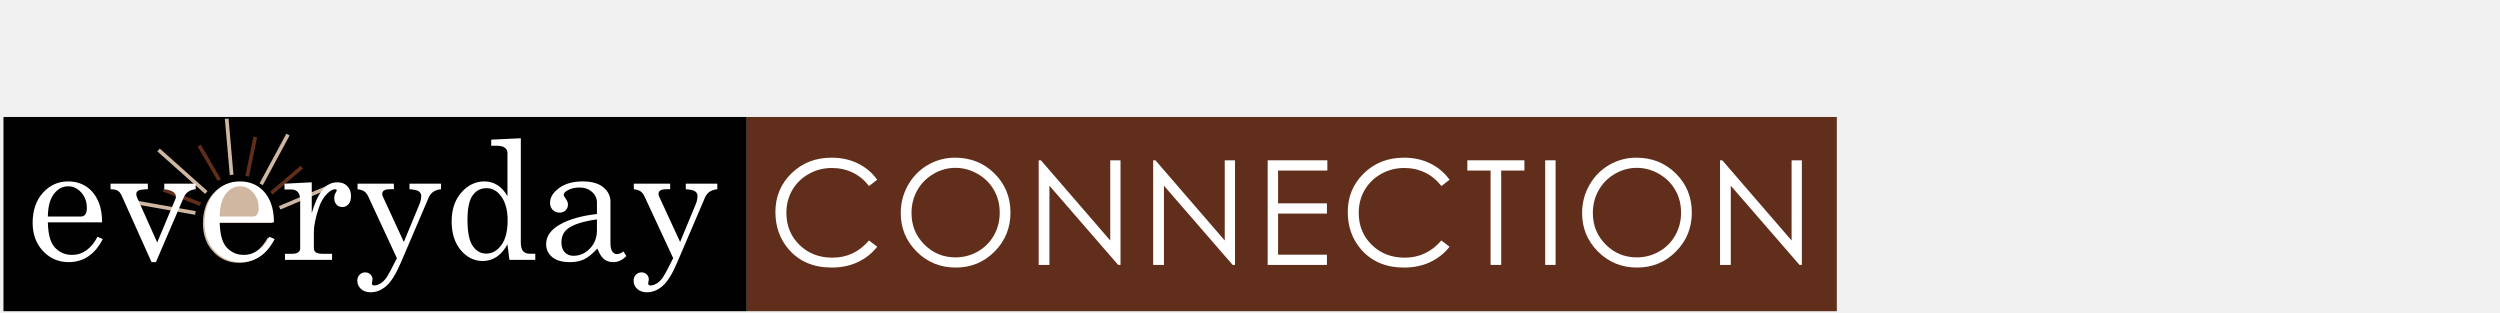
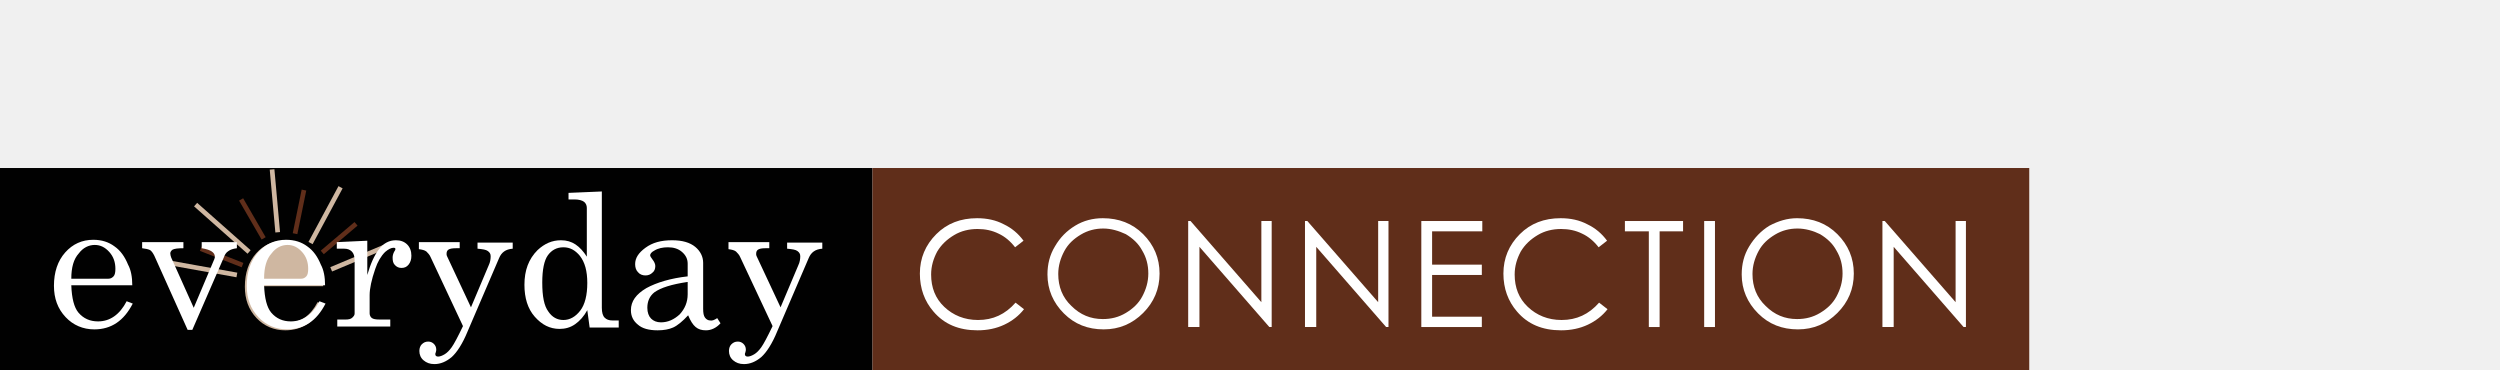
- <svg xmlns="http://www.w3.org/2000/svg" version="1.1" x="0px" y="0px" width="540" height="67.5" viewBox="-0.75 -0.605 540 67.5" enable-background="new -0.75 -0.605 495 53" xml:space="preserve" id="svg5113">
-   <defs id="defs5115">
+ <svg xmlns="http://www.w3.org/2000/svg" version="1.1" x="0px" y="0px" width="433px" height="64px" viewBox="0 -19.1 433 64" enable-background="new 0 -19.1 433 64" xml:space="preserve" id="svg3809">
+   <defs id="defs3811">
</defs>
-   <g id="g5181" transform="matrix(0.801214,0,0,0.804966,0,12.9918)">
-     <rect style="fill:#010101" y="14.5" x="0" id="rect5117" height="52.113" width="200.389" />
-     <path style="fill:#cfb7a1" id="path5119" d="M 72.505,42.951 H 57.87 c 0.073,3.111 0.654,5.308 1.745,6.587 1.25,1.439 2.842,2.159 4.776,2.159 2.85,0 5.14,-1.621 6.871,-4.863 l 1.417,0.61 c -2.123,4.13 -5.191,6.194 -9.204,6.194 -2.734,0 -5.035,-0.989 -6.903,-2.967 -1.868,-1.977 -2.803,-4.508 -2.803,-7.59 0,-3.314 0.92,-5.994 2.759,-8.037 1.839,-2.043 4.104,-3.064 6.794,-3.064 1.978,0 3.686,0.509 5.125,1.527 1.44,1.018 2.523,2.479 3.25,4.383 0.51,1.339 0.779,3.026 0.808,5.061 z" />
-     <rect style="fill:#602e1a" y="14.5" id="rect5121" height="52.113" width="293.861" x="200.389" />
-     <path style="fill:#ffffff" id="path5123" d="m 235.554,31.335 -2.214,1.699 c -1.222,-1.59 -2.688,-2.796 -4.399,-3.617 -1.711,-0.821 -3.591,-1.231 -5.64,-1.231 -2.239,0 -4.313,0.538 -6.222,1.613 -1.908,1.075 -3.387,2.519 -4.437,4.332 -1.05,1.813 -1.574,3.852 -1.574,6.117 0,3.422 1.173,6.278 3.521,8.568 2.347,2.29 5.309,3.436 8.884,3.436 3.931,0 7.22,-1.54 9.867,-4.619 l 2.214,1.68 c -1.4,1.781 -3.146,3.158 -5.239,4.132 -2.093,0.974 -4.431,1.46 -7.014,1.46 -4.911,0 -8.785,-1.635 -11.623,-4.904 -2.379,-2.762 -3.569,-6.095 -3.569,-10 0,-4.11 1.441,-7.568 4.323,-10.373 2.882,-2.806 6.492,-4.208 10.831,-4.208 2.621,0 4.987,0.519 7.1,1.555 2.112,1.036 3.843,2.49 5.191,4.36 z" />
-     <path style="fill:#ffffff" id="path5125" d="m 256.508,25.419 c 4.252,0 7.809,1.418 10.674,4.256 2.865,2.838 4.297,6.33 4.297,10.478 0,4.109 -1.43,7.596 -4.287,10.458 -2.857,2.862 -6.344,4.294 -10.455,4.294 -4.164,0 -7.678,-1.425 -10.542,-4.274 -2.864,-2.851 -4.296,-6.298 -4.296,-10.345 0,-2.697 0.652,-5.197 1.957,-7.5 1.305,-2.303 3.084,-4.106 5.338,-5.411 2.251,-1.304 4.691,-1.956 7.314,-1.956 z m 0.123,2.729 c -2.076,0 -4.047,0.541 -5.906,1.624 -1.861,1.083 -3.314,2.541 -4.359,4.374 -1.044,1.834 -1.567,3.877 -1.567,6.13 0,3.337 1.156,6.154 3.469,8.453 2.312,2.298 5.102,3.446 8.363,3.446 2.18,0 4.195,-0.528 6.051,-1.585 1.854,-1.057 3.299,-2.502 4.338,-4.336 1.039,-1.833 1.559,-3.87 1.559,-6.111 0,-2.229 -0.52,-4.243 -1.559,-6.045 -1.039,-1.802 -2.5,-3.244 -4.387,-4.326 -1.887,-1.082 -3.887,-1.624 -6.002,-1.624 z" />
-     <path style="fill:#ffffff" id="path5127" d="M 279.082,54.198 V 26.125 h 0.61 l 18.684,21.52 v -21.52 h 2.768 v 28.073 h -0.63 L 281.982,32.94 v 21.258 h -2.9 z" />
-     <path style="fill:#ffffff" id="path5129" d="M 309.949,54.198 V 26.125 h 0.61 l 18.684,21.52 v -21.52 h 2.768 v 28.073 h -0.63 L 312.85,32.94 v 21.258 h -2.901 z" />
-     <path style="fill:#ffffff" id="path5131" d="m 340.817,26.125 h 16.088 v 2.748 h -13.283 v 8.798 h 13.169 v 2.749 h -13.169 v 11.03 h 13.169 v 2.748 H 340.817 V 26.125 z" />
-     <path style="fill:#ffffff" id="path5133" d="m 389.852,31.335 -2.214,1.699 c -1.221,-1.59 -2.688,-2.796 -4.398,-3.617 -1.712,-0.821 -3.591,-1.231 -5.64,-1.231 -2.239,0 -4.313,0.538 -6.222,1.613 -1.909,1.075 -3.388,2.519 -4.437,4.332 -1.05,1.813 -1.575,3.852 -1.575,6.117 0,3.422 1.174,6.278 3.521,8.568 2.347,2.29 5.309,3.436 8.884,3.436 3.932,0 7.22,-1.54 9.866,-4.619 l 2.214,1.68 c -1.399,1.781 -3.146,3.158 -5.238,4.132 -2.092,0.974 -4.431,1.46 -7.014,1.46 -4.911,0 -8.785,-1.635 -11.622,-4.904 -2.38,-2.762 -3.569,-6.095 -3.569,-10 0,-4.11 1.441,-7.568 4.323,-10.373 2.882,-2.806 6.491,-4.208 10.83,-4.208 2.621,0 4.987,0.519 7.1,1.555 2.111,1.036 3.842,2.49 5.191,4.36 z" />
-     <path style="fill:#ffffff" id="path5135" d="m 394.65,28.873 v -2.748 h 15.382 v 2.748 h -6.26 V 54.198 H 400.91 V 28.873 h -6.26 z" />
-     <path style="fill:#ffffff" id="path5137" d="m 415.632,26.125 h 2.805 v 28.073 h -2.805 V 26.125 z" />
-     <path style="fill:#ffffff" id="path5139" d="m 440.191,25.419 c 4.252,0 7.81,1.418 10.675,4.256 2.864,2.837 4.297,6.33 4.297,10.478 0,4.109 -1.43,7.596 -4.288,10.458 -2.857,2.862 -6.343,4.294 -10.455,4.294 -4.163,0 -7.677,-1.425 -10.541,-4.274 -2.865,-2.851 -4.297,-6.298 -4.297,-10.345 0,-2.697 0.652,-5.197 1.957,-7.5 1.305,-2.303 3.084,-4.106 5.338,-5.411 2.253,-1.304 4.691,-1.956 7.314,-1.956 z m 0.124,2.729 c -2.077,0 -4.047,0.541 -5.907,1.624 -1.86,1.083 -3.313,2.541 -4.358,4.374 -1.045,1.834 -1.567,3.877 -1.567,6.13 0,3.337 1.156,6.154 3.47,8.453 2.312,2.298 5.101,3.446 8.363,3.446 2.179,0 4.195,-0.528 6.05,-1.585 1.854,-1.057 3.3,-2.502 4.339,-4.336 1.038,-1.833 1.558,-3.87 1.558,-6.111 0,-2.229 -0.52,-4.243 -1.558,-6.045 -1.039,-1.802 -2.501,-3.244 -4.387,-4.326 -1.887,-1.083 -3.887,-1.624 -6.003,-1.624 z" />
-     <path style="fill:#ffffff" id="path5141" d="M 462.767,54.198 V 26.125 h 0.61 l 18.684,21.52 v -21.52 h 2.768 v 28.073 h -0.63 L 465.667,32.94 v 21.258 h -2.9 z" />
-     <line style="fill:none;stroke:#cfb7a1" id="line5143" y2="38.875" x2="74.45" y1="32.682" x1="89.125" />
-     <line style="fill:none;stroke:#602e1a" id="line5145" y2="34.917" x2="72.229" y1="27.961" x1="80.434" />
-     <line style="fill:none;stroke:#cfb7a1" id="line5147" y2="34.764" x2="54.681" y1="23.352" x1="41.809" />
-     <line style="fill:none;stroke:#602e1a" id="line5149" y2="31.439" x2="58.194" y1="22.162" x1="52.753" />
-     <line style="fill:none;stroke:#cfb7a1" id="line5151" y2="32.559" x2="69.475" y1="19.225" x1="76.699" />
-     <line style="fill:none;stroke:#602e1a" id="line5153" y2="30.403" x2="65.705" y1="19.871" x1="67.884" />
-     <line style="fill:none;stroke:#cfb7a1" id="line5155" y2="30.032" x2="61.51" y1="14.962" x1="60.177" />
-     <line style="fill:none;stroke:#602e1a" id="line5157" y2="37.898" x2="53.092" y1="34" x1="43.071" />
-     <line style="fill:none;stroke:#cfb7a1" id="line5159" y2="37.495" x2="36.048" y1="40.256" x1="51.735" />
-     <path style="fill:#ffffff" id="path5161" d="M 26.599,42.762 H 11.964 c 0.073,3.111 0.654,5.308 1.745,6.587 1.25,1.439 2.843,2.159 4.777,2.159 2.85,0 5.14,-1.621 6.87,-4.864 l 1.418,0.611 c -2.123,4.129 -5.191,6.193 -9.204,6.193 -2.734,0 -5.035,-0.988 -6.903,-2.966 -1.869,-1.978 -2.803,-4.507 -2.803,-7.59 0,-3.315 0.919,-5.994 2.759,-8.038 1.839,-2.043 4.104,-3.064 6.794,-3.064 1.978,0 3.686,0.509 5.125,1.527 1.439,1.018 2.522,2.479 3.25,4.384 0.509,1.338 0.778,3.025 0.807,5.061 z M 11.964,41.213 h 8.855 c 0.523,0 0.931,-0.178 1.222,-0.534 0.291,-0.356 0.436,-0.963 0.436,-1.821 0,-1.6 -0.498,-2.959 -1.494,-4.079 -0.996,-1.119 -2.17,-1.679 -3.522,-1.679 -1.512,0 -2.795,0.676 -3.85,2.028 -1.055,1.352 -1.604,3.381 -1.647,6.085 z" />
-     <path style="fill:#ffffff" id="path5163" d="m 28.867,32.401 h 10.055 v 1.483 c -1.338,0.029 -2.192,0.149 -2.563,0.36 -0.371,0.211 -0.556,0.513 -0.556,0.905 0,0.32 0.073,0.64 0.219,0.959 l 5.419,12.062 4.931,-11.695 c 0.072,-0.203 0.109,-0.407 0.109,-0.609 0,-1.06 -1.044,-1.721 -3.131,-1.982 v -1.483 h 8.463 v 1.483 c -0.858,0.087 -1.542,0.32 -2.05,0.698 -0.509,0.378 -0.902,0.887 -1.178,1.527 L 41.097,53.448 H 39.918 L 31.877,35.629 c -0.291,-0.64 -0.644,-1.086 -1.058,-1.341 -0.414,-0.254 -1.065,-0.389 -1.952,-0.403 v -1.484 z" />
-     <path style="fill:#ffffff" id="path5165" d="M 72.925,42.762 H 58.29 c 0.073,3.111 0.654,5.308 1.745,6.587 1.25,1.439 2.843,2.159 4.777,2.159 2.85,0 5.14,-1.621 6.87,-4.864 l 1.418,0.611 c -2.123,4.129 -5.191,6.193 -9.204,6.193 -2.734,0 -5.035,-0.988 -6.903,-2.966 -1.869,-1.978 -2.803,-4.507 -2.803,-7.59 0,-3.315 0.919,-5.994 2.759,-8.038 1.839,-2.043 4.104,-3.064 6.794,-3.064 1.978,0 3.686,0.509 5.125,1.527 1.439,1.018 2.522,2.479 3.25,4.384 0.509,1.338 0.778,3.025 0.807,5.061 z M 58.29,41.213 h 8.855 c 0.523,0 0.931,-0.178 1.222,-0.534 0.291,-0.356 0.436,-0.963 0.436,-1.821 0,-1.6 -0.498,-2.959 -1.494,-4.079 -0.996,-1.119 -2.17,-1.679 -3.522,-1.679 -1.512,0 -2.795,0.676 -3.85,2.028 -1.055,1.352 -1.604,3.381 -1.647,6.085 z" />
-     <path style="fill:#ffffff" id="path5167" d="m 75.761,32.401 7.35,-0.371 v 8.267 c 0.785,-2.719 1.73,-4.777 2.835,-6.173 1.105,-1.396 2.472,-2.094 4.101,-2.094 1.104,0 1.988,0.338 2.65,1.014 0.662,0.676 0.992,1.582 0.992,2.715 0,0.917 -0.222,1.629 -0.665,2.138 -0.444,0.51 -1,0.764 -1.668,0.764 -0.654,0 -1.182,-0.218 -1.582,-0.654 -0.4,-0.436 -0.6,-1.025 -0.6,-1.767 0,-0.48 0.116,-0.93 0.349,-1.352 0.218,-0.378 0.327,-0.604 0.327,-0.676 0,-0.218 -0.139,-0.327 -0.415,-0.327 -0.596,0 -1.272,0.349 -2.028,1.047 -1.047,0.974 -1.854,2.312 -2.421,4.013 -0.873,2.646 -1.309,4.763 -1.309,6.348 v 4.384 c 0,0.494 0.175,0.872 0.524,1.134 0.349,0.262 0.945,0.393 1.788,0.393 h 2.596 V 52.84 H 75.892 v -1.636 h 2.028 c 0.683,0 1.2,-0.135 1.548,-0.403 0.349,-0.27 0.523,-0.593 0.523,-0.971 V 36.808 c 0,-0.989 -0.211,-1.713 -0.632,-2.171 -0.422,-0.458 -1.025,-0.687 -1.81,-0.687 H 75.76 v -1.549 z" />
-     <path style="fill:#ffffff" id="path5169" d="m 95.456,32.401 h 9.793 v 1.483 h -0.916 c -0.858,0 -1.443,0.113 -1.756,0.338 -0.313,0.226 -0.469,0.549 -0.469,0.971 0,0.189 0.043,0.378 0.131,0.567 l 5.693,12.28 4.23,-10.186 c 0.305,-0.728 0.458,-1.439 0.458,-2.138 0,-0.538 -0.211,-0.956 -0.632,-1.254 -0.422,-0.298 -1.265,-0.491 -2.53,-0.578 v -1.483 h 8.506 v 1.483 c -1.644,0.16 -2.748,0.894 -3.315,2.203 l -7.561,17.591 c -1.285,2.988 -2.574,5.042 -3.868,6.161 -1.309,1.135 -2.712,1.701 -4.209,1.701 -1.091,0 -1.967,-0.298 -2.628,-0.894 -0.662,-0.597 -0.992,-1.331 -0.992,-2.203 0,-0.654 0.203,-1.192 0.61,-1.614 0.407,-0.422 0.917,-0.633 1.527,-0.633 0.553,0 1.018,0.182 1.396,0.546 0.378,0.363 0.567,0.8 0.567,1.309 0,0.16 -0.029,0.378 -0.087,0.654 -0.059,0.218 -0.087,0.378 -0.087,0.479 0,0.35 0.225,0.523 0.676,0.523 0.48,0 1.021,-0.174 1.625,-0.523 0.603,-0.349 1.167,-0.908 1.69,-1.679 0.524,-0.771 1.441,-2.479 2.753,-5.122 L 98.305,35.76 c -0.275,-0.581 -0.62,-1.014 -1.033,-1.297 -0.413,-0.284 -1.019,-0.476 -1.816,-0.578 v -1.484 z" />
-     <path style="fill:#ffffff" id="path5171" d="m 131.487,20.58 7.983,-0.371 v 27.962 c 0,1.09 0.207,1.868 0.622,2.333 0.414,0.466 1.036,0.698 1.865,0.698 h 1.417 v 1.636 h -6.979 l -0.523,-4.166 c -0.829,1.483 -1.799,2.6 -2.912,3.348 -1.112,0.75 -2.359,1.124 -3.741,1.124 -2.327,0 -4.308,-0.975 -5.943,-2.923 -1.635,-1.948 -2.454,-4.521 -2.454,-7.721 0,-3.461 1.047,-6.224 3.141,-8.289 1.643,-1.614 3.533,-2.421 5.671,-2.421 1.309,0 2.483,0.327 3.522,0.981 1.039,0.654 1.944,1.643 2.715,2.966 V 24.2 c 0,-0.611 -0.236,-1.094 -0.708,-1.45 -0.473,-0.356 -1.211,-0.535 -2.214,-0.535 h -1.461 V 20.58 z m -1.265,13.021 c -1.57,0 -2.817,0.647 -3.741,1.941 -0.923,1.295 -1.385,3.476 -1.385,6.543 0,3.33 0.472,5.675 1.417,7.034 0.945,1.359 2.16,2.039 3.643,2.039 1.585,0 2.941,-0.76 4.068,-2.278 1.126,-1.52 1.69,-3.741 1.69,-6.664 0,-2.762 -0.604,-4.936 -1.811,-6.521 -1.045,-1.396 -2.34,-2.094 -3.881,-2.094 z" />
-     <path style="fill:#ffffff" id="path5173" d="m 167.148,50.592 0.785,1.221 c -1.062,1.091 -2.239,1.636 -3.533,1.636 -0.989,0 -1.821,-0.269 -2.498,-0.807 -0.677,-0.538 -1.269,-1.483 -1.778,-2.835 -1.381,1.454 -2.595,2.424 -3.642,2.911 -1.047,0.487 -2.305,0.73 -3.773,0.73 -2.094,0 -3.686,-0.45 -4.776,-1.352 -1.091,-0.901 -1.636,-2.058 -1.636,-3.468 0,-2.123 1.247,-3.886 3.74,-5.289 2.493,-1.403 5.812,-2.338 9.957,-2.803 v -3.098 c 0,-1.105 -0.443,-2.05 -1.33,-2.835 -0.887,-0.785 -2.014,-1.178 -3.381,-1.178 -1.265,0 -2.355,0.262 -3.271,0.785 -0.654,0.393 -0.981,0.778 -0.981,1.156 0,0.218 0.174,0.56 0.523,1.025 0.421,0.582 0.632,1.099 0.632,1.549 0,0.654 -0.211,1.188 -0.632,1.603 -0.422,0.415 -0.975,0.622 -1.658,0.622 -0.728,0 -1.334,-0.247 -1.821,-0.741 -0.487,-0.494 -0.73,-1.127 -0.73,-1.897 0,-1.44 0.81,-2.756 2.432,-3.948 1.621,-1.192 3.748,-1.789 6.38,-1.789 2.428,0 4.282,0.523 5.562,1.57 1.279,1.062 1.919,2.348 1.919,3.861 v 11.167 c 0,0.989 0.16,1.716 0.48,2.181 0.319,0.48 0.734,0.72 1.243,0.72 0.565,0 1.161,-0.232 1.787,-0.697 z m -7.154,-8.615 c -3.693,0.509 -6.311,1.338 -7.852,2.486 -1.149,0.872 -1.723,2.108 -1.723,3.708 0,1.119 0.298,1.995 0.894,2.628 0.596,0.632 1.374,0.948 2.334,0.948 1.715,0 3.202,-0.65 4.46,-1.952 1.257,-1.301 1.886,-2.933 1.886,-4.896 v -2.922 z" />
-     <path style="fill:#ffffff" id="path5175" d="m 169.94,32.401 h 9.793 v 1.483 h -0.916 c -0.858,0 -1.443,0.113 -1.756,0.338 -0.313,0.226 -0.469,0.549 -0.469,0.971 0,0.189 0.043,0.378 0.131,0.567 l 5.693,12.28 4.23,-10.186 c 0.305,-0.728 0.458,-1.439 0.458,-2.138 0,-0.538 -0.211,-0.956 -0.632,-1.254 -0.422,-0.298 -1.265,-0.491 -2.53,-0.578 v -1.483 h 8.506 v 1.483 c -1.644,0.16 -2.748,0.894 -3.315,2.203 l -7.561,17.591 c -1.285,2.988 -2.574,5.042 -3.868,6.161 -1.309,1.135 -2.712,1.701 -4.209,1.701 -1.091,0 -1.967,-0.298 -2.628,-0.894 -0.662,-0.597 -0.992,-1.331 -0.992,-2.203 0,-0.654 0.203,-1.192 0.61,-1.614 0.407,-0.422 0.917,-0.633 1.527,-0.633 0.553,0 1.018,0.182 1.396,0.546 0.378,0.363 0.567,0.8 0.567,1.309 0,0.16 -0.029,0.378 -0.087,0.654 -0.059,0.218 -0.087,0.378 -0.087,0.479 0,0.35 0.225,0.523 0.676,0.523 0.48,0 1.021,-0.174 1.625,-0.523 0.603,-0.349 1.167,-0.908 1.69,-1.679 0.524,-0.771 1.441,-2.479 2.753,-5.122 l -7.756,-16.624 c -0.275,-0.581 -0.62,-1.014 -1.033,-1.297 -0.413,-0.284 -1.019,-0.476 -1.816,-0.578 v -1.483 z" />
+   <g id="g3882" transform="matrix(0.8124499,0,0,0.8124499,0,10)">
+     <rect id="rect3813" height="45" width="186" x="0" y="0" style="fill:#010101" />
+     <g id="g3879">
+       <rect x="186" width="246.6" height="45" id="rect3815" y="0" style="fill:#602e1a" />
+     </g>
+     <path id="path3817" d="m 68.9,25.2 h -13 c 0.1,2.8 0.6,4.7 1.5,5.8 1.1,1.3 2.5,1.9 4.2,1.9 2.5,0 4.6,-1.4 6.1,-4.3 l 1.3,0.5 c -1.9,3.7 -4.6,5.5 -8.2,5.5 -2.4,0 -4.5,-0.9 -6.1,-2.6 -1.7,-1.8 -2.5,-4 -2.5,-6.7 0,-2.9 0.8,-5.3 2.4,-7.1 1.6,-1.8 3.6,-2.7 6,-2.7 1.8,0 3.3,0.5 4.5,1.4 1.3,0.9 2.2,2.2 2.9,3.9 0.6,1.1 0.9,2.6 0.9,4.4 z" style="fill:#cfb7a1" />
+     <path id="path3819" d="m 218.2,15.5 -1.8,1.4 c -1,-1.3 -2.2,-2.3 -3.5,-2.9 -1.4,-0.7 -2.9,-1 -4.5,-1 -1.8,0 -3.5,0.4 -5,1.3 -1.5,0.9 -2.7,2 -3.6,3.5 -0.8,1.5 -1.3,3.1 -1.3,4.9 0,2.8 0.9,5.1 2.8,6.9 1.9,1.8 4.3,2.8 7.2,2.8 3.2,0 5.8,-1.2 8,-3.7 l 1.8,1.4 c -1.1,1.4 -2.5,2.5 -4.2,3.3 -1.7,0.8 -3.6,1.2 -5.7,1.2 -4,0 -7.1,-1.3 -9.4,-4 -1.9,-2.2 -2.9,-4.9 -2.9,-8.1 0,-3.3 1.2,-6.1 3.5,-8.4 2.3,-2.3 5.2,-3.4 8.7,-3.4 2.1,0 4,0.4 5.7,1.3 1.7,0.8 3.1,2 4.2,3.5 z" style="fill:#ffffff" />
+     <path id="path3821" d="m 235.1,10.7 c 3.4,0 6.3,1.1 8.6,3.4 2.3,2.3 3.5,5.1 3.5,8.4 0,3.3 -1.2,6.1 -3.5,8.4 -2.3,2.3 -5.1,3.5 -8.4,3.5 -3.4,0 -6.2,-1.1 -8.5,-3.4 -2.3,-2.3 -3.5,-5.1 -3.5,-8.3 0,-2.2 0.5,-4.2 1.6,-6 1.1,-1.9 2.5,-3.3 4.3,-4.4 1.8,-1.1 3.8,-1.6 5.9,-1.6 z m 0.1,2.2 c -1.7,0 -3.3,0.4 -4.8,1.3 -1.5,0.9 -2.7,2 -3.5,3.5 -0.8,1.5 -1.3,3.1 -1.3,4.9 0,2.7 0.9,5 2.8,6.8 1.9,1.9 4.1,2.8 6.7,2.8 1.8,0 3.4,-0.4 4.9,-1.3 1.5,-0.9 2.7,-2 3.5,-3.5 0.8,-1.5 1.3,-3.1 1.3,-4.9 0,-1.8 -0.4,-3.4 -1.3,-4.9 -0.8,-1.5 -2,-2.6 -3.5,-3.5 -1.5,-0.7 -3.1,-1.2 -4.8,-1.2 z" style="fill:#ffffff" />
+     <path id="path3823" d="M 253.3,33.9 V 11.3 h 0.5 l 15.1,17.3 V 11.3 h 2.2 v 22.6 h -0.5 L 255.7,16.8 v 17.1 h -2.4 z" style="fill:#ffffff" />
+     <path id="path3825" d="M 278.2,33.9 V 11.3 h 0.5 l 15.1,17.3 V 11.3 h 2.2 v 22.6 h -0.5 L 280.6,16.8 v 17.1 h -2.4 z" style="fill:#ffffff" />
+     <path id="path3827" d="m 303,11.3 h 13 v 2.2 h -10.7 v 7.1 h 10.6 v 2.2 h -10.6 v 8.9 h 10.6 v 2.2 H 303 V 11.3 z" style="fill:#ffffff" />
+     <path id="path3829" d="m 342.6,15.5 -1.8,1.4 c -1,-1.3 -2.2,-2.3 -3.5,-2.9 -1.4,-0.7 -2.9,-1 -4.5,-1 -1.8,0 -3.5,0.4 -5,1.3 -1.5,0.9 -2.7,2 -3.6,3.5 -0.8,1.5 -1.3,3.1 -1.3,4.9 0,2.8 0.9,5.1 2.8,6.9 1.9,1.8 4.3,2.8 7.2,2.8 3.2,0 5.8,-1.2 8,-3.7 l 1.8,1.4 c -1.1,1.4 -2.5,2.5 -4.2,3.3 -1.7,0.8 -3.6,1.2 -5.7,1.2 -4,0 -7.1,-1.3 -9.4,-4 -1.9,-2.2 -2.9,-4.9 -2.9,-8.1 0,-3.3 1.2,-6.1 3.5,-8.4 2.3,-2.3 5.2,-3.4 8.7,-3.4 2.1,0 4,0.4 5.7,1.3 1.7,0.8 3.1,2 4.2,3.5 z" style="fill:#ffffff" />
+     <path id="path3831" d="m 346.4,13.5 v -2.2 h 12.4 v 2.2 h -5 v 20.4 h -2.3 V 13.5 h -5.1 z" style="fill:#ffffff" />
+     <path id="path3833" d="m 363.3,11.3 h 2.3 v 22.6 h -2.3 V 11.3 z" style="fill:#ffffff" />
+     <path id="path3835" d="m 383.1,10.7 c 3.4,0 6.3,1.1 8.6,3.4 2.3,2.3 3.5,5.1 3.5,8.4 0,3.3 -1.2,6.1 -3.5,8.4 -2.3,2.3 -5.1,3.5 -8.4,3.5 -3.4,0 -6.2,-1.1 -8.5,-3.4 -2.3,-2.3 -3.5,-5.1 -3.5,-8.3 0,-2.2 0.5,-4.2 1.6,-6 1.1,-1.8 2.5,-3.3 4.3,-4.4 1.9,-1 3.8,-1.6 5.9,-1.6 z m 0.1,2.2 c -1.7,0 -3.3,0.4 -4.8,1.3 -1.5,0.9 -2.7,2 -3.5,3.5 -0.8,1.5 -1.3,3.1 -1.3,4.9 0,2.7 0.9,5 2.8,6.8 1.9,1.9 4.1,2.8 6.7,2.8 1.8,0 3.4,-0.4 4.9,-1.3 1.5,-0.9 2.7,-2 3.5,-3.5 0.8,-1.5 1.3,-3.1 1.3,-4.9 0,-1.8 -0.4,-3.4 -1.3,-4.9 -0.8,-1.5 -2,-2.6 -3.5,-3.5 -1.4,-0.7 -3.1,-1.2 -4.8,-1.2 z" style="fill:#ffffff" />
+     <path id="path3837" d="M 401.3,33.9 V 11.3 h 0.5 l 15.1,17.3 V 11.3 h 2.2 v 22.6 h -0.5 L 403.7,16.8 v 17.1 h -2.4 z" style="fill:#ffffff" />
+     <line id="line3839" y2="21.6" x2="70.6" y1="16.1" x1="83.7" style="fill:none;stroke:#cfb7a1" />
+     <line id="line3841" y2="18" x2="68.7" y1="11.9" x1="75.9" style="fill:none;stroke:#602e1a" />
+     <line id="line3843" y2="17.9" x2="53.1" y1="7.8" x1="41.7" style="fill:none;stroke:#cfb7a1" />
+     <line id="line3845" y2="15" x2="56.2" y1="6.7" x1="51.4" style="fill:none;stroke:#602e1a" />
+     <line id="line3847" y2="16" x2="66.2" y1="4.1" x1="72.6" style="fill:none;stroke:#cfb7a1" />
+     <line id="line3849" y2="14" x2="62.9" y1="4.7" x1="64.8" style="fill:none;stroke:#602e1a" />
+     <line id="line3851" y2="13.7" x2="59.2" y1="0.3" x1="58" style="fill:none;stroke:#cfb7a1" />
+     <line id="line3853" y2="20.7" x2="51.7" y1="17.2" x1="42.8" style="fill:none;stroke:#602e1a" />
+     <line id="line3855" y2="20.3" x2="36.6" y1="22.8" x1="50.5" style="fill:none;stroke:#cfb7a1" />
+     <path id="path3857" d="m 28.2,25 h -13 c 0.1,2.8 0.6,4.7 1.5,5.8 1.1,1.3 2.5,1.9 4.2,1.9 2.5,0 4.6,-1.4 6.1,-4.3 l 1.3,0.5 c -1.9,3.7 -4.6,5.5 -8.2,5.5 -2.4,0 -4.5,-0.9 -6.1,-2.6 -1.7,-1.8 -2.5,-4 -2.5,-6.7 0,-2.9 0.8,-5.3 2.4,-7.1 1.6,-1.8 3.6,-2.7 6,-2.7 1.8,0 3.3,0.5 4.5,1.4 1.3,0.9 2.2,2.2 2.9,3.9 0.6,1.1 0.9,2.6 0.9,4.4 z m -13,-1.4 h 7.9 c 0.5,0 0.8,-0.2 1.1,-0.5 0.3,-0.3 0.4,-0.9 0.4,-1.6 0,-1.4 -0.4,-2.6 -1.3,-3.6 -0.9,-1 -1.9,-1.5 -3.1,-1.5 -1.3,0 -2.5,0.6 -3.4,1.8 -1.1,1.2 -1.6,3 -1.6,5.4 z" style="fill:#ffffff" />
+     <path id="path3859" d="m 30.2,15.8 h 8.9 v 1.3 c -1.2,0 -1.9,0.1 -2.3,0.3 -0.3,0.2 -0.5,0.5 -0.5,0.8 0,0.3 0.1,0.6 0.2,0.9 l 4.8,10.7 4.4,-10.4 c 0.1,-0.2 0.1,-0.4 0.1,-0.5 0,-0.9 -0.9,-1.5 -2.8,-1.8 v -1.3 h 7.5 v 1.3 c -0.8,0.1 -1.4,0.3 -1.8,0.6 -0.5,0.3 -0.8,0.8 -1,1.4 L 41,34.5 H 40 L 32.9,18.7 c -0.3,-0.6 -0.6,-1 -0.9,-1.2 -0.4,-0.2 -0.9,-0.3 -1.7,-0.4 v -1.3 z" style="fill:#ffffff" />
+     <path id="path3861" d="m 69.3,25 h -13 c 0.1,2.8 0.6,4.7 1.5,5.8 1.1,1.3 2.5,1.9 4.2,1.9 2.5,0 4.6,-1.4 6.1,-4.3 l 1.3,0.5 c -1.9,3.7 -4.6,5.5 -8.2,5.5 -2.4,0 -4.5,-0.9 -6.1,-2.6 -1.7,-1.8 -2.5,-4 -2.5,-6.7 0,-2.9 0.8,-5.3 2.4,-7.1 1.6,-1.8 3.6,-2.7 6,-2.7 1.8,0 3.3,0.5 4.5,1.4 1.3,0.9 2.2,2.2 2.9,3.9 0.6,1.1 0.9,2.6 0.9,4.4 z m -13,-1.4 h 7.9 c 0.5,0 0.8,-0.2 1.1,-0.5 0.3,-0.3 0.4,-0.9 0.4,-1.6 0,-1.4 -0.4,-2.6 -1.3,-3.6 -0.9,-1 -1.9,-1.5 -3.1,-1.5 -1.3,0 -2.5,0.6 -3.4,1.8 -1.1,1.2 -1.6,3 -1.6,5.4 z" style="fill:#ffffff" />
+     <path id="path3863" d="m 71.8,15.8 6.5,-0.3 v 7.3 c 0.7,-2.4 1.5,-4.2 2.5,-5.5 1,-1.3 2.2,-1.9 3.6,-1.9 1,0 1.8,0.3 2.4,0.9 0.6,0.6 0.9,1.4 0.9,2.4 0,0.8 -0.2,1.4 -0.6,1.9 -0.4,0.5 -0.9,0.7 -1.5,0.7 -0.6,0 -1,-0.2 -1.4,-0.6 -0.4,-0.4 -0.5,-0.9 -0.5,-1.6 0,-0.4 0.1,-0.8 0.3,-1.2 0.2,-0.3 0.3,-0.5 0.3,-0.6 0,-0.2 -0.1,-0.3 -0.4,-0.3 -0.5,0 -1.1,0.3 -1.8,0.9 -0.9,0.9 -1.6,2.1 -2.1,3.6 -0.8,2.3 -1.2,4.2 -1.2,5.6 V 31 c 0,0.4 0.2,0.8 0.5,1 0.3,0.2 0.8,0.3 1.6,0.3 h 2.3 v 1.5 H 71.9 v -1.5 h 1.8 c 0.6,0 1.1,-0.1 1.4,-0.4 0.3,-0.3 0.5,-0.5 0.5,-0.9 V 19.7 c 0,-0.9 -0.2,-1.5 -0.6,-1.9 -0.4,-0.4 -0.9,-0.6 -1.6,-0.6 h -1.6 v -1.4 z" style="fill:#ffffff" />
+     <path id="path3865" d="M 89.3,15.8 H 98 v 1.3 h -0.8 c -0.8,0 -1.3,0.1 -1.6,0.3 -0.3,0.2 -0.4,0.5 -0.4,0.9 0,0.2 0,0.3 0.1,0.5 l 5.1,10.9 3.8,-9 c 0.3,-0.6 0.4,-1.3 0.4,-1.9 0,-0.5 -0.2,-0.8 -0.6,-1.1 -0.4,-0.3 -1.1,-0.4 -2.2,-0.5 v -1.3 h 7.5 v 1.3 c -1.5,0.1 -2.4,0.8 -2.9,2 l -6.7,15.6 c -1.1,2.7 -2.3,4.5 -3.4,5.5 -1.2,1 -2.4,1.5 -3.7,1.5 -1,0 -1.7,-0.3 -2.3,-0.8 -0.6,-0.5 -0.9,-1.2 -0.9,-2 0,-0.6 0.2,-1.1 0.5,-1.4 0.4,-0.4 0.8,-0.6 1.4,-0.6 0.5,0 0.9,0.2 1.2,0.5 0.3,0.3 0.5,0.7 0.5,1.2 0,0.1 0,0.3 -0.1,0.6 -0.1,0.2 -0.1,0.3 -0.1,0.4 0,0.3 0.2,0.5 0.6,0.5 0.4,0 0.9,-0.2 1.4,-0.5 0.5,-0.3 1,-0.8 1.5,-1.5 0.5,-0.7 1.3,-2.2 2.4,-4.5 L 91.8,19 C 91.6,18.5 91.2,18.1 90.9,17.8 90.5,17.5 90,17.4 89.3,17.3 v -1.5 z" style="fill:#ffffff" />
+     <path id="path3867" d="M 121.2,5.3 128.3,5 v 24.8 c 0,1 0.2,1.7 0.6,2.1 0.4,0.4 0.9,0.6 1.7,0.6 h 1.3 V 34 h -6.2 l -0.5,-3.7 c -0.7,1.3 -1.6,2.3 -2.6,3 -1,0.7 -2.1,1 -3.3,1 -2.1,0 -3.8,-0.9 -5.3,-2.6 -1.5,-1.7 -2.2,-4 -2.2,-6.8 0,-3.1 0.9,-5.5 2.8,-7.4 1.5,-1.4 3.1,-2.1 5,-2.1 1.2,0 2.2,0.3 3.1,0.9 0.9,0.6 1.7,1.5 2.4,2.6 V 8.5 c 0,-0.5 -0.2,-1 -0.6,-1.3 -0.4,-0.3 -1.1,-0.5 -2,-0.5 h -1.3 V 5.3 z m -1.1,11.6 c -1.4,0 -2.5,0.6 -3.3,1.7 -0.8,1.1 -1.2,3.1 -1.2,5.8 0,3 0.4,5 1.3,6.2 0.8,1.2 1.9,1.8 3.2,1.8 1.4,0 2.6,-0.7 3.6,-2 1,-1.3 1.5,-3.3 1.5,-5.9 0,-2.5 -0.5,-4.4 -1.6,-5.8 -1,-1.2 -2.1,-1.8 -3.5,-1.8 z" style="fill:#ffffff" />
+     <path id="path3869" d="m 152.9,32 0.7,1.1 c -0.9,1 -2,1.5 -3.1,1.5 -0.9,0 -1.6,-0.2 -2.2,-0.7 -0.6,-0.5 -1.1,-1.3 -1.6,-2.5 -1.2,1.3 -2.3,2.2 -3.2,2.6 -0.9,0.4 -2,0.6 -3.3,0.6 -1.9,0 -3.3,-0.4 -4.2,-1.2 -1,-0.8 -1.5,-1.8 -1.5,-3.1 0,-1.9 1.1,-3.4 3.3,-4.7 2.2,-1.2 5.2,-2.1 8.8,-2.5 v -2.7 c 0,-1 -0.4,-1.8 -1.2,-2.5 -0.8,-0.7 -1.8,-1 -3,-1 -1.1,0 -2.1,0.2 -2.9,0.7 -0.6,0.3 -0.9,0.7 -0.9,1 0,0.2 0.2,0.5 0.5,0.9 0.4,0.5 0.6,1 0.6,1.4 0,0.6 -0.2,1.1 -0.6,1.4 -0.4,0.4 -0.9,0.6 -1.5,0.6 -0.6,0 -1.2,-0.2 -1.6,-0.7 -0.4,-0.4 -0.6,-1 -0.6,-1.7 0,-1.3 0.7,-2.4 2.2,-3.5 1.5,-1.1 3.3,-1.6 5.7,-1.6 2.2,0 3.8,0.5 4.9,1.4 1.1,0.9 1.7,2.1 1.7,3.4 V 30 c 0,0.9 0.1,1.5 0.4,1.9 0.3,0.4 0.7,0.6 1.1,0.6 0.4,0.1 0.9,-0.1 1.5,-0.5 z m -6.4,-7.7 c -3.3,0.5 -5.6,1.2 -7,2.2 -1,0.8 -1.5,1.9 -1.5,3.3 0,1 0.3,1.8 0.8,2.3 0.5,0.5 1.2,0.8 2.1,0.8 1.5,0 2.8,-0.6 4,-1.7 1.1,-1.2 1.7,-2.6 1.7,-4.3 v -2.6 z" style="fill:#ffffff" />
+     <path id="path3871" d="m 155.3,15.8 h 8.7 v 1.3 h -0.8 c -0.8,0 -1.3,0.1 -1.6,0.3 -0.3,0.2 -0.4,0.5 -0.4,0.9 0,0.2 0,0.3 0.1,0.5 l 5.1,10.9 3.8,-9 c 0.3,-0.6 0.4,-1.3 0.4,-1.9 0,-0.5 -0.2,-0.8 -0.6,-1.1 -0.4,-0.3 -1.1,-0.4 -2.2,-0.5 v -1.3 h 7.5 v 1.3 c -1.5,0.1 -2.4,0.8 -2.9,2 l -6.7,15.6 c -1.1,2.7 -2.3,4.5 -3.4,5.5 -1.2,1 -2.4,1.5 -3.7,1.5 -1,0 -1.7,-0.3 -2.3,-0.8 -0.6,-0.5 -0.9,-1.2 -0.9,-2 0,-0.6 0.2,-1.1 0.5,-1.4 0.4,-0.4 0.8,-0.6 1.4,-0.6 0.5,0 0.9,0.2 1.2,0.5 0.3,0.3 0.5,0.7 0.5,1.2 0,0.1 0,0.3 -0.1,0.6 -0.1,0.2 -0.1,0.3 -0.1,0.4 0,0.3 0.2,0.5 0.6,0.5 0.4,0 0.9,-0.2 1.4,-0.5 0.5,-0.3 1,-0.8 1.5,-1.5 0.5,-0.7 1.3,-2.2 2.4,-4.5 L 157.8,19 c -0.2,-0.5 -0.6,-0.9 -0.9,-1.2 -0.4,-0.3 -0.9,-0.4 -1.6,-0.5 v -1.5 z" style="fill:#ffffff" />
  </g>
</svg>
